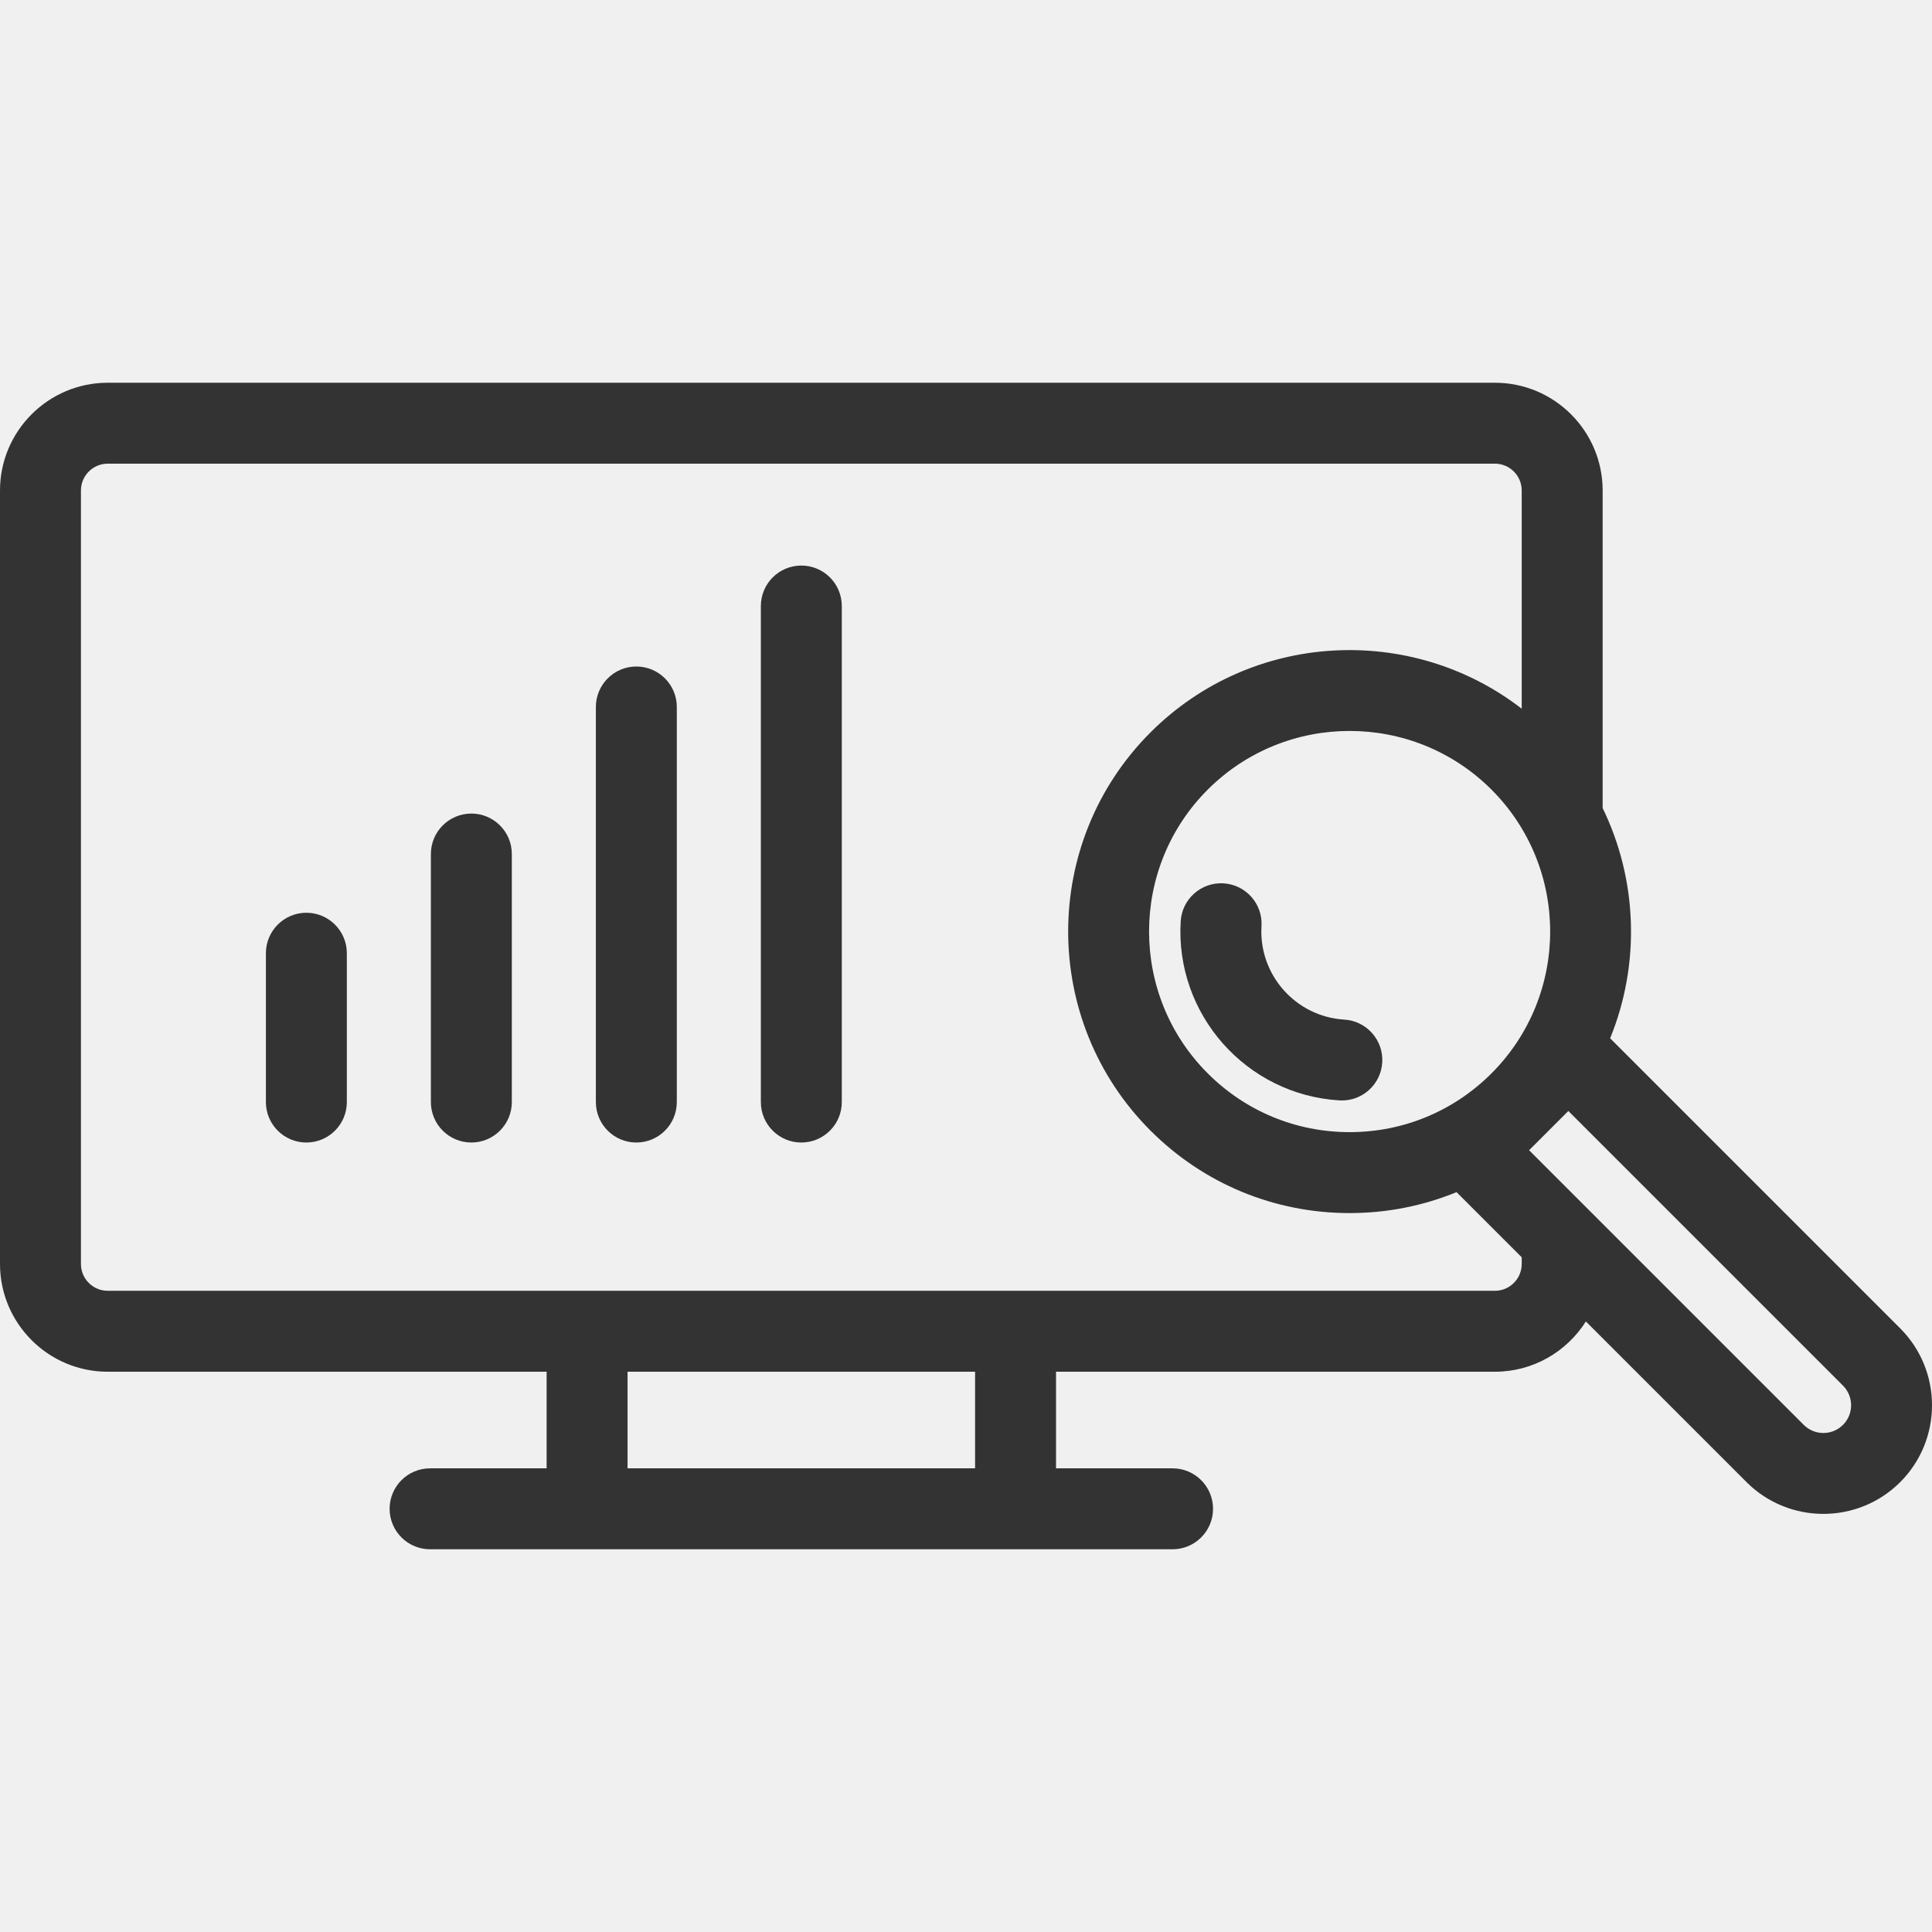
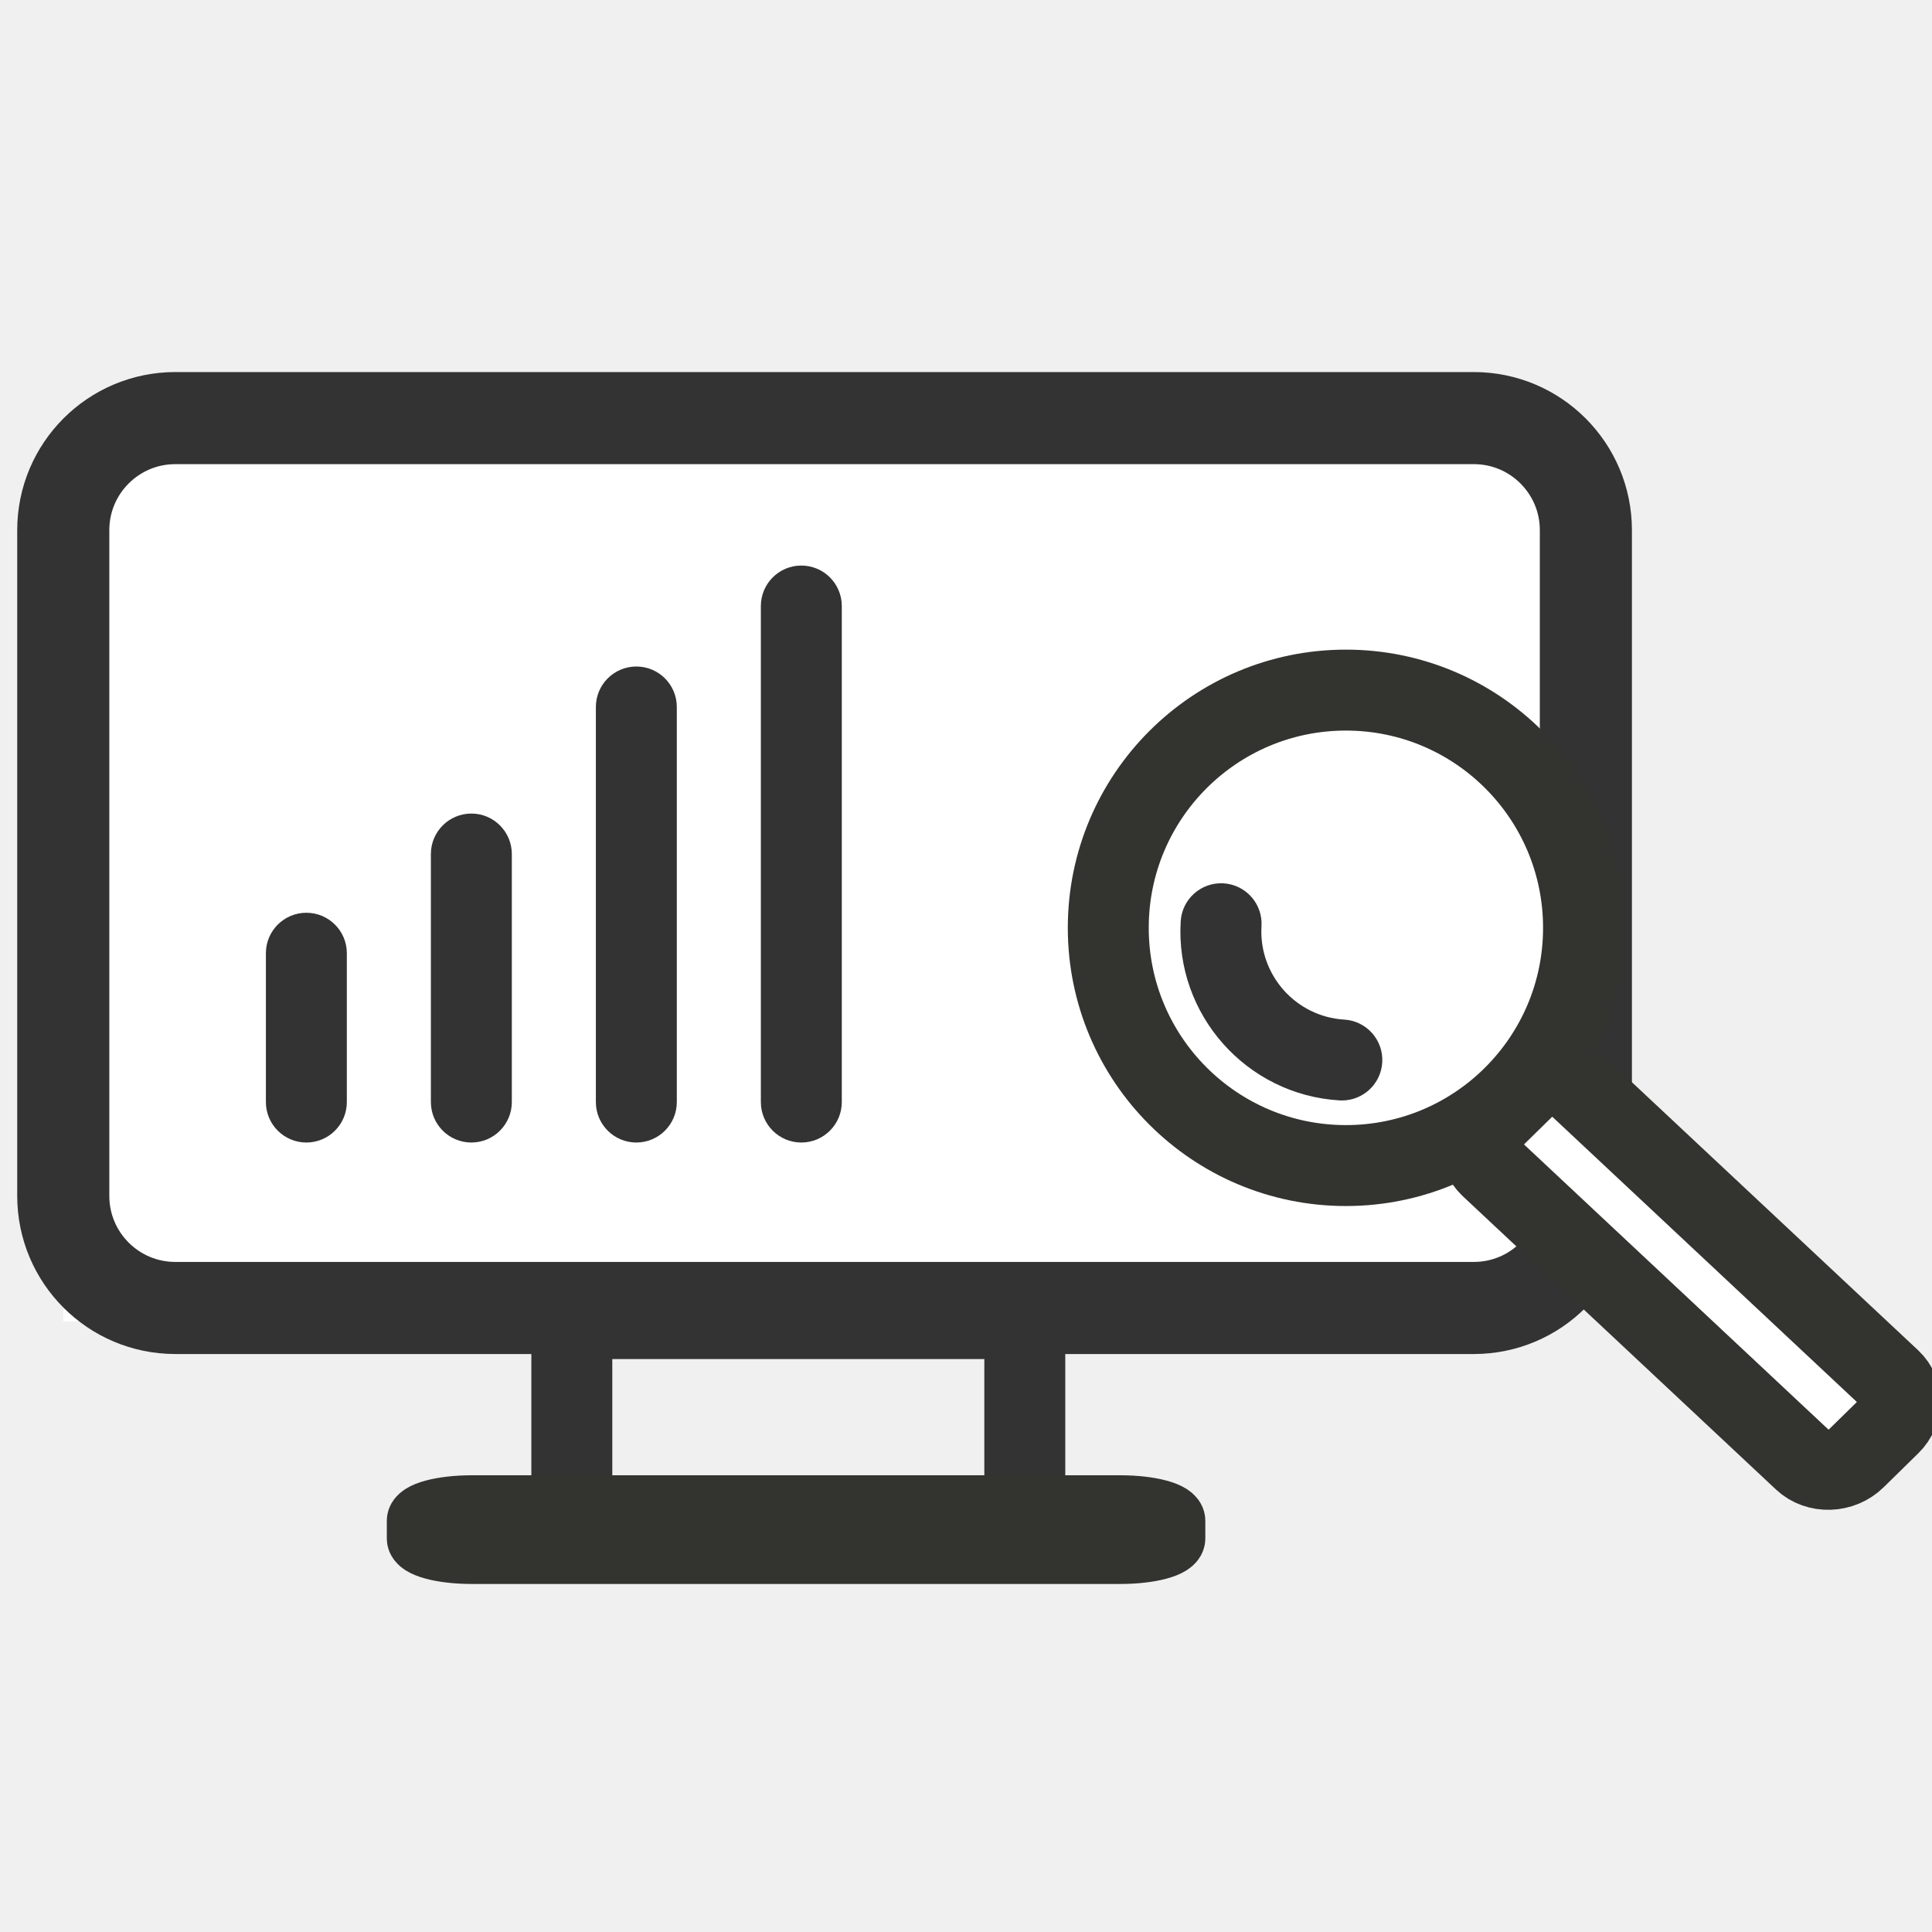
<svg xmlns="http://www.w3.org/2000/svg" version="1.1" viewBox="0 0 286.439 286.439" enable-background="new 0 0 286.439 286.439" id="svg1438">
  <defs id="defs1442" />
-   <g id="g1436">
-     <path d="m45.422,135.326c-3.313,0-6,2.687-6,6v22.064c0,3.313 2.687,6 6,6s6-2.687 6-6v-22.064c0-3.314-2.687-6-6-6z" id="path1424" style="fill:#333333;fill-opacity:1" />
-     <path d="m69.883,120.619c-3.313,0-6,2.687-6,6v36.771c0,3.313 2.687,6 6,6s6-2.687 6-6v-36.771c0-3.313-2.687-6-6-6z" id="path1426" style="fill:#333333;fill-opacity:1" />
-     <path d="m94.344,98.817c-3.313,0-6,2.687-6,6v58.573c0,3.313 2.687,6 6,6s6-2.687 6-6v-58.573c0-3.314-2.687-6-6-6z" id="path1428" style="fill:#333333;fill-opacity:1" />
-     <path d="m118.805,83.849c-3.313,0-6,2.687-6,6v73.542c0,3.313 2.687,6 6,6s6-2.687 6-6v-73.542c0-3.314-2.687-6-6-6z" id="path1430" style="fill:#333333;fill-opacity:1" />
-     <path d="m281.728,196.948l-43.009-43.009c4.473-10.953 4.097-23.43-1.11-34.131v-47.09c0-8.808-7.166-15.974-15.974-15.974h-205.661c-8.808-0.001-15.974,7.165-15.974,15.973v114.683c0,8.808 7.166,15.974 15.974,15.974h65.068v14.322h-17.278c-3.313,0-6,2.686-6,6s2.687,6 6,6h110.081c3.313,0 6-2.686 6-6s-2.687-6-6-6h-17.278v-14.322h65.068c5.674,0 10.653-2.982 13.487-7.453l23.816,23.816c3.142,3.142 7.268,4.712 11.395,4.712s8.253-1.571 11.395-4.712h0.001c6.281-6.283 6.281-16.507-0.001-22.789zm-8.486,14.304c-1.604,1.604-4.214,1.604-5.819,0l-40.719-40.719 5.819-5.819 40.719,40.719c1.605,1.604 1.605,4.214 0,5.819zm-51.607-19.878h-205.661c-2.191,0-3.974-1.783-3.974-3.974v-114.683c0-2.191 1.782-3.974 3.974-3.974h205.661c2.191,0 3.974,1.783 3.974,3.974v32.357c-16.362-12.656-40.032-11.492-55.035,3.51-16.276,16.278-16.276,42.763 0,59.04 7.886,7.885 18.369,12.228 29.521,12.228 5.526,0 10.888-1.07 15.852-3.106l9.663,9.662v0.993c-0.002,2.19-1.784,3.973-3.975,3.973zm-128.593,26.322v-14.322h51.524v14.322h-51.524zm128.087-58.558c-5.619,5.619-13.09,8.713-21.035,8.713-7.946,0-15.416-3.094-21.035-8.713-11.598-11.598-11.598-30.47 0-42.069 5.8-5.799 13.417-8.699 21.035-8.699 7.617,0 15.235,2.9 21.034,8.699 11.599,11.598 11.599,30.47 0.001,42.069z" id="path1432" style="fill:#333333;fill-opacity:1" />
-     <path d="m199.306,151.167c-7.204-0.435-12.711-6.648-12.276-13.852 0.199-3.308-2.32-6.151-5.628-6.351-3.309-0.197-6.151,2.32-6.351,5.628-0.833,13.809 9.724,25.72 23.532,26.553 0.123,0.007 0.245,0.011 0.367,0.011 3.148,0 5.791-2.454 5.983-5.639 0.2-3.307-2.32-6.15-5.627-6.35z" id="path1434" style="fill:#333333;fill-opacity:1" />
+   <rect style="fill:#ffffff;fill-opacity:1;stroke:none;stroke-width:4;stroke-miterlimit:10;stroke-opacity:1" id="rect2112" width="2.255" height="7.054" x="9.38" y="188.867" />
+   <g id="layer2" style="display:inline">
+     <rect style="fill:#ffffff;fill-opacity:1;stroke:#333333;stroke-width:13.654;stroke-linejoin:round;stroke-miterlimit:10;stroke-dasharray:none;stroke-opacity:1" id="rect2114" width="225.742" height="131.933" x="9.38" y="61.988" rx="16.616" />
+     <rect style="fill:none;fill-opacity:1;stroke:#333333;stroke-width:12;stroke-miterlimit:10;stroke-dasharray:none;stroke-opacity:1" id="rect2151" width="67.159" height="29.817" x="84.778" y="195.495" />
+     <rect style="fill:#333333;fill-opacity:1;stroke:#333330;stroke-width:9.174;stroke-miterlimit:8;stroke-dasharray:none;stroke-opacity:1" id="rect2153" width="112.177" height="6.94" x="61.937" y="223.312" ry="2.167" rx="8" />
+     <ellipse style="fill:#ffffff;fill-opacity:1;stroke:#333330;stroke-width:12;stroke-linejoin:round;stroke-miterlimit:8;stroke-dasharray:none;stroke-opacity:1" id="path2155" cx="199.544" cy="137.561" rx="35.231" ry="35.246" />
+     <rect style="fill:#ffffff;fill-opacity:1;stroke:#333330;stroke-width:11.816;stroke-linejoin:round;stroke-miterlimit:8;stroke-dasharray:none;stroke-opacity:1" id="rect2157" width="73.695" height="17.685" x="273.684" y="-42.411" ry="5.249" rx="5.022" transform="matrix(0.7298918,0.6835627,-0.7140243,0.7001209,0,0)" />
+     <path d="m 45.422,135.326 c -3.313,0 -6,2.687 -6,6 v 22.064 c 0,3.313 2.687,6 6,6 3.313,0 6,-2.687 6,-6 v -22.064 c 0,-3.314 -2.687,-6 -6,-6 z" id="path1424-6" style="fill:#333333;fill-opacity:1" />
+     <path d="m 69.883,120.619 c -3.313,0 -6,2.687 -6,6 v 36.771 c 0,3.313 2.687,6 6,6 3.313,0 6,-2.687 6,-6 v -36.771 c 0,-3.313 -2.687,-6 -6,-6 z" id="path1426-7" style="fill:#333333;fill-opacity:1" />
+     <path d="m 94.344,98.817 c -3.313,0 -6,2.687 -6,6 v 58.573 c 0,3.313 2.687,6 6,6 3.313,0 6,-2.687 6,-6 v -58.573 c 0,-3.314 -2.687,-6 -6,-6 z" id="path1428-5" style="fill:#333333;fill-opacity:1" />
+     <path d="m 118.805,83.849 c -3.313,0 -6,2.687 -6,6 v 73.542 c 0,3.313 2.687,6 6,6 3.313,0 6,-2.687 6,-6 V 89.849 c 0,-3.314 -2.687,-6 -6,-6 z" id="path1430-3" style="fill:#333333;fill-opacity:1" />
+     <path d="m 199.306,151.167 c -7.204,-0.435 -12.711,-6.648 -12.276,-13.852 0.199,-3.308 -2.32,-6.151 -5.628,-6.351 -3.309,-0.197 -6.151,2.32 -6.351,5.628 -0.833,13.809 9.724,25.72 23.532,26.553 0.123,0.007 0.245,0.011 0.367,0.011 3.148,0 5.791,-2.454 5.983,-5.639 0.2,-3.307 -2.32,-6.15 -5.627,-6.35 z" id="path1434-5" style="fill:#333333;fill-opacity:1" />
+   </g>
+   <g id="layer1" style="display:none">
+     <path d="m 281.728,196.948 -43.009,-43.009 c 4.473,-10.953 4.097,-23.43 -1.11,-34.131 v -47.09 c 0,-8.808 -7.166,-15.974 -15.974,-15.974 H 15.974 C 7.166,56.743 0,63.909 0,72.717 V 187.4 c 0,8.808 7.166,15.974 15.974,15.974 h 65.068 v 14.322 H 63.764 c -3.313,0 -6,2.686 -6,6 0,3.314 2.687,6 6,6 h 110.081 c 3.313,0 6,-2.686 6,-6 0,-3.314 -2.687,-6 -6,-6 h -17.278 v -14.322 h 65.068 c 5.674,0 10.653,-2.982 13.487,-7.453 l 23.816,23.816 c 3.142,3.142 7.268,4.712 11.395,4.712 4.127,0 8.253,-1.571 11.395,-4.712 h 10e-4 c 6.281,-6.283 6.281,-16.507 -10e-4,-22.789 z m -8.486,14.304 c -1.604,1.604 -4.214,1.604 -5.819,0 l -40.719,-40.719 5.819,-5.819 40.719,40.719 c 1.605,1.604 1.605,4.214 0,5.819 z M 221.635,191.374 H 15.974 C 13.783,191.374 12,189.591 12,187.4 V 72.717 c 0,-2.191 1.782,-3.974 3.974,-3.974 h 205.661 c 2.191,0 3.974,1.783 3.974,3.974 v 32.357 c -16.362,-12.656 -40.032,-11.492 -55.035,3.51 -16.276,16.278 -16.276,42.763 0,59.04 7.886,7.885 18.369,12.228 29.521,12.228 5.526,0 10.888,-1.07 15.852,-3.106 l 9.663,9.662 v 0.993 c -0.002,2.19 -1.784,3.973 -3.975,3.973 z M 93.042,217.696 v -14.322 h 51.524 v 14.322 z m 128.087,-58.558 c -5.619,5.619 -13.09,8.713 -21.035,8.713 -7.946,0 -15.416,-3.094 -21.035,-8.713 -11.598,-11.598 -11.598,-30.47 0,-42.069 5.8,-5.799 13.417,-8.699 21.035,-8.699 7.617,0 15.235,2.9 21.034,8.699 11.599,11.598 11.599,30.47 0.001,42.069 z" id="path1432" style="fill:#333333;fill-opacity:1" />
  </g>
</svg>
